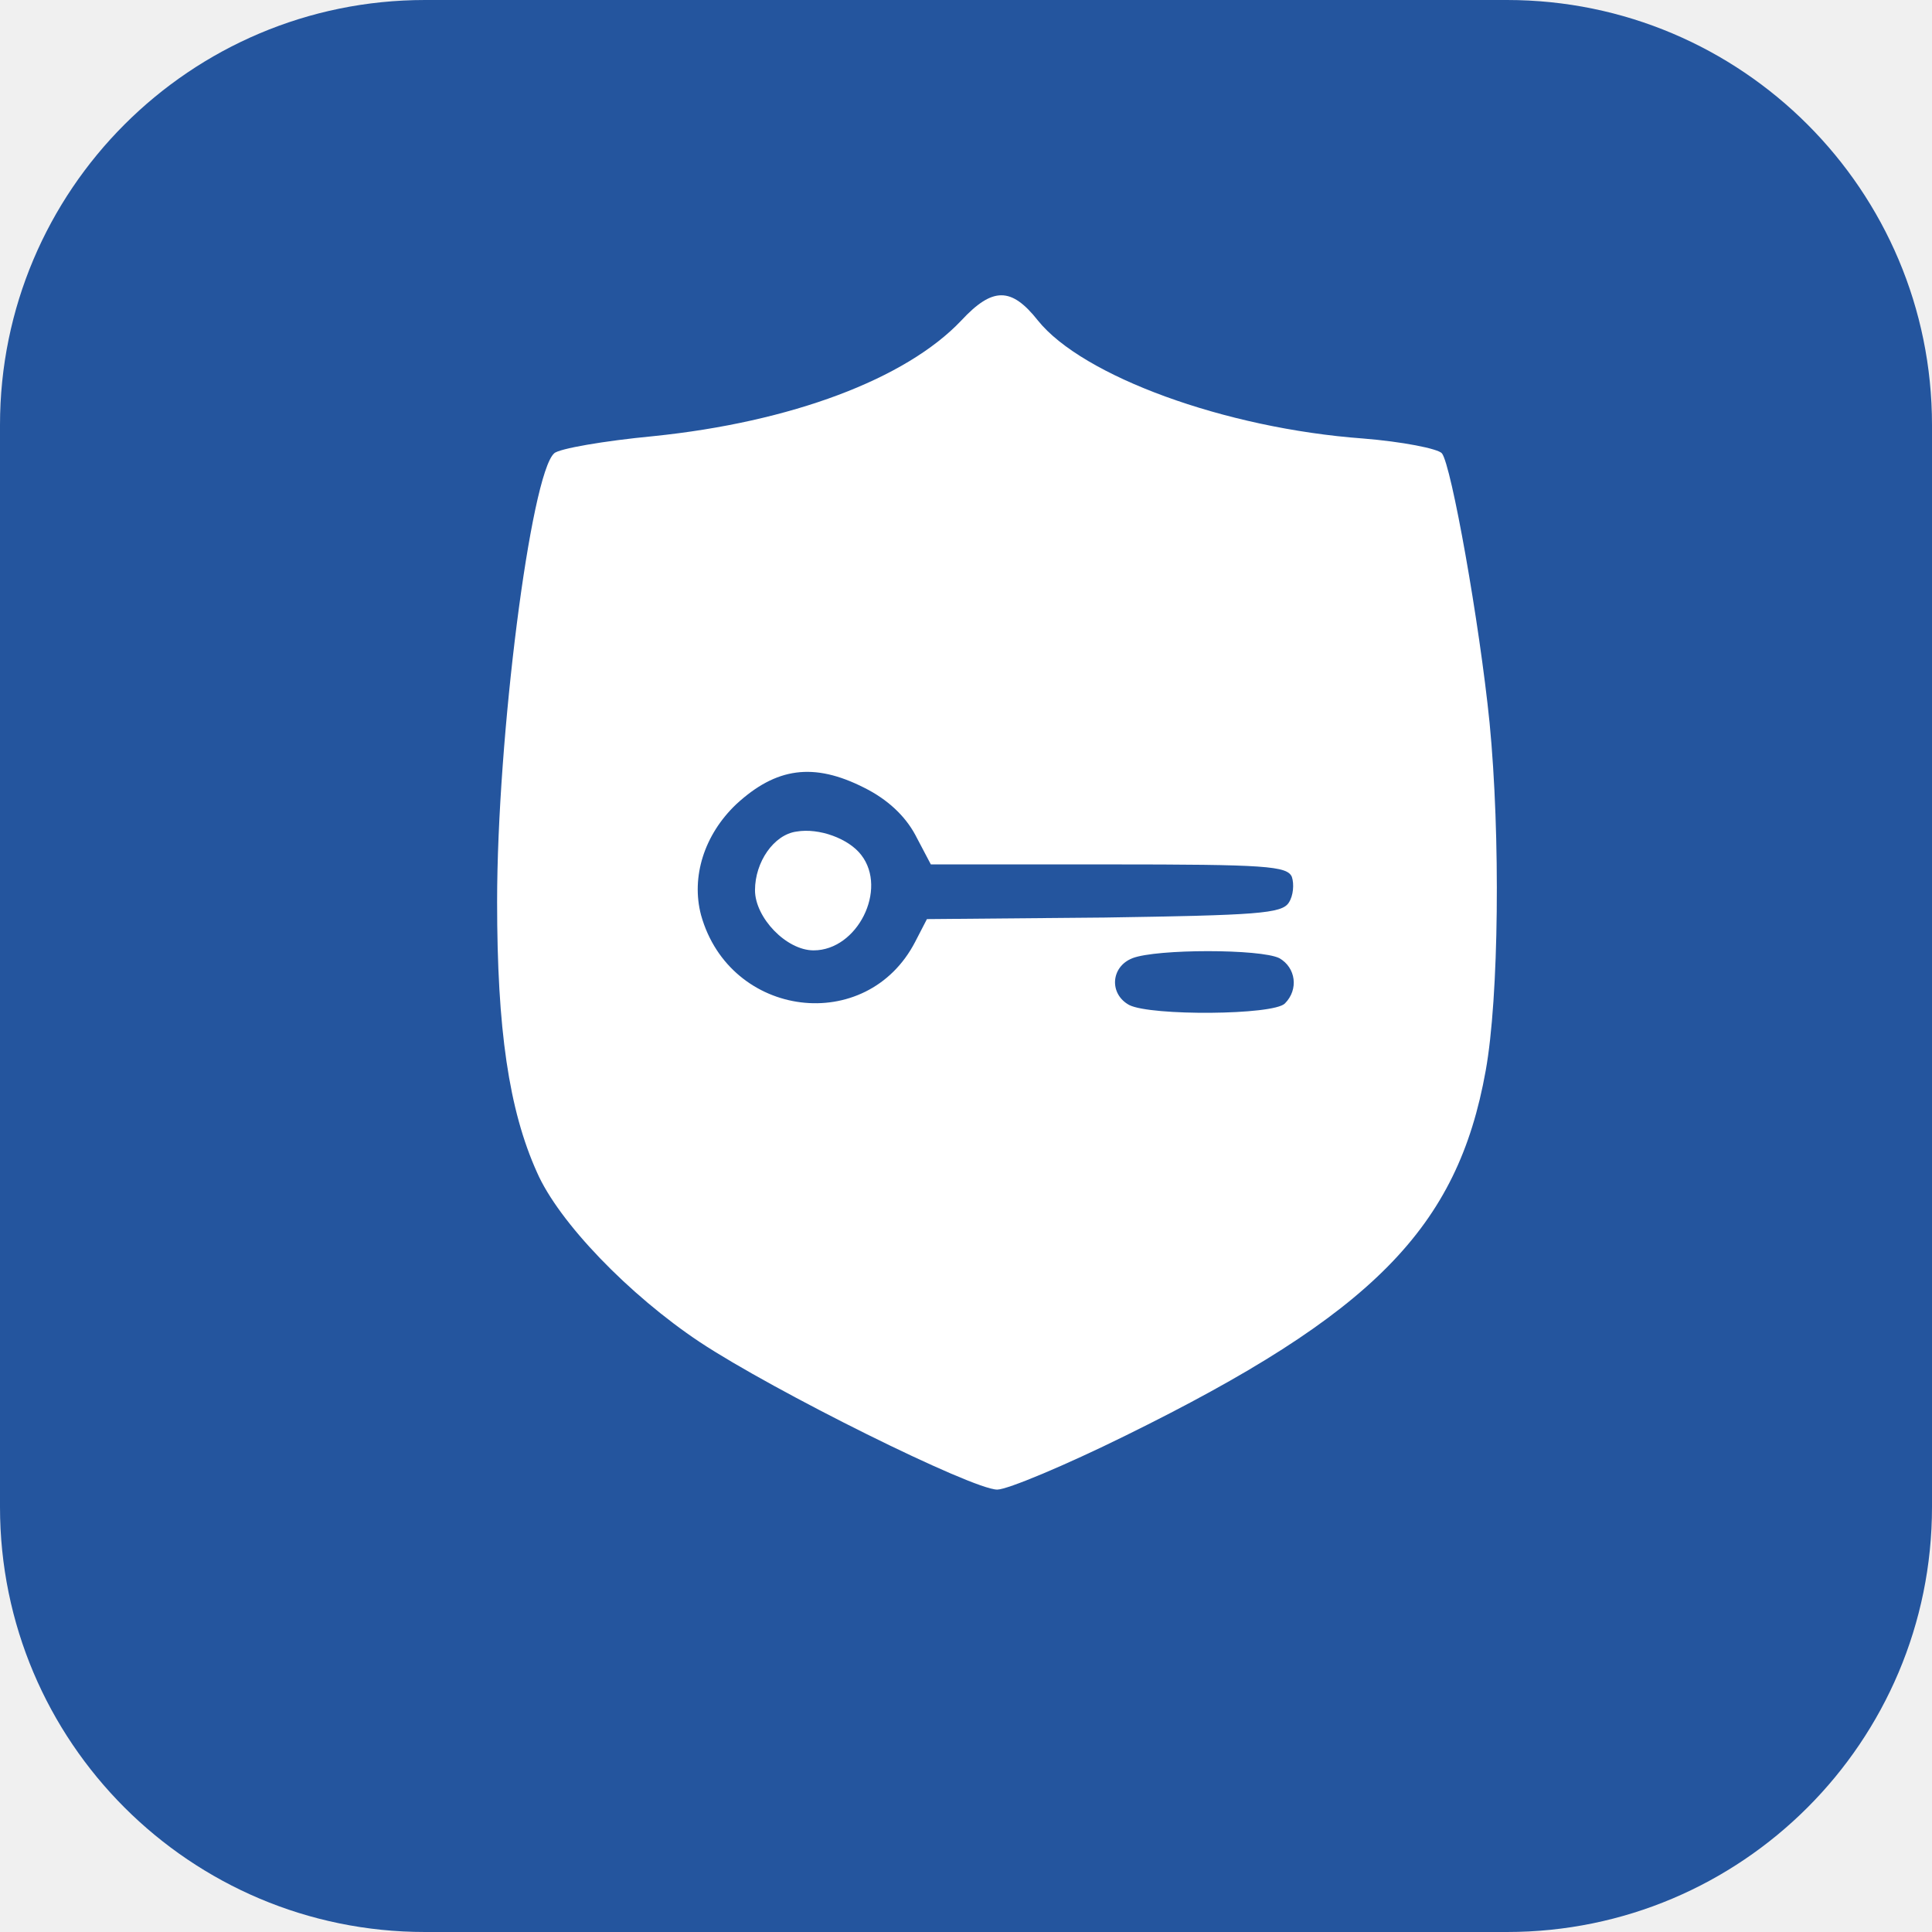
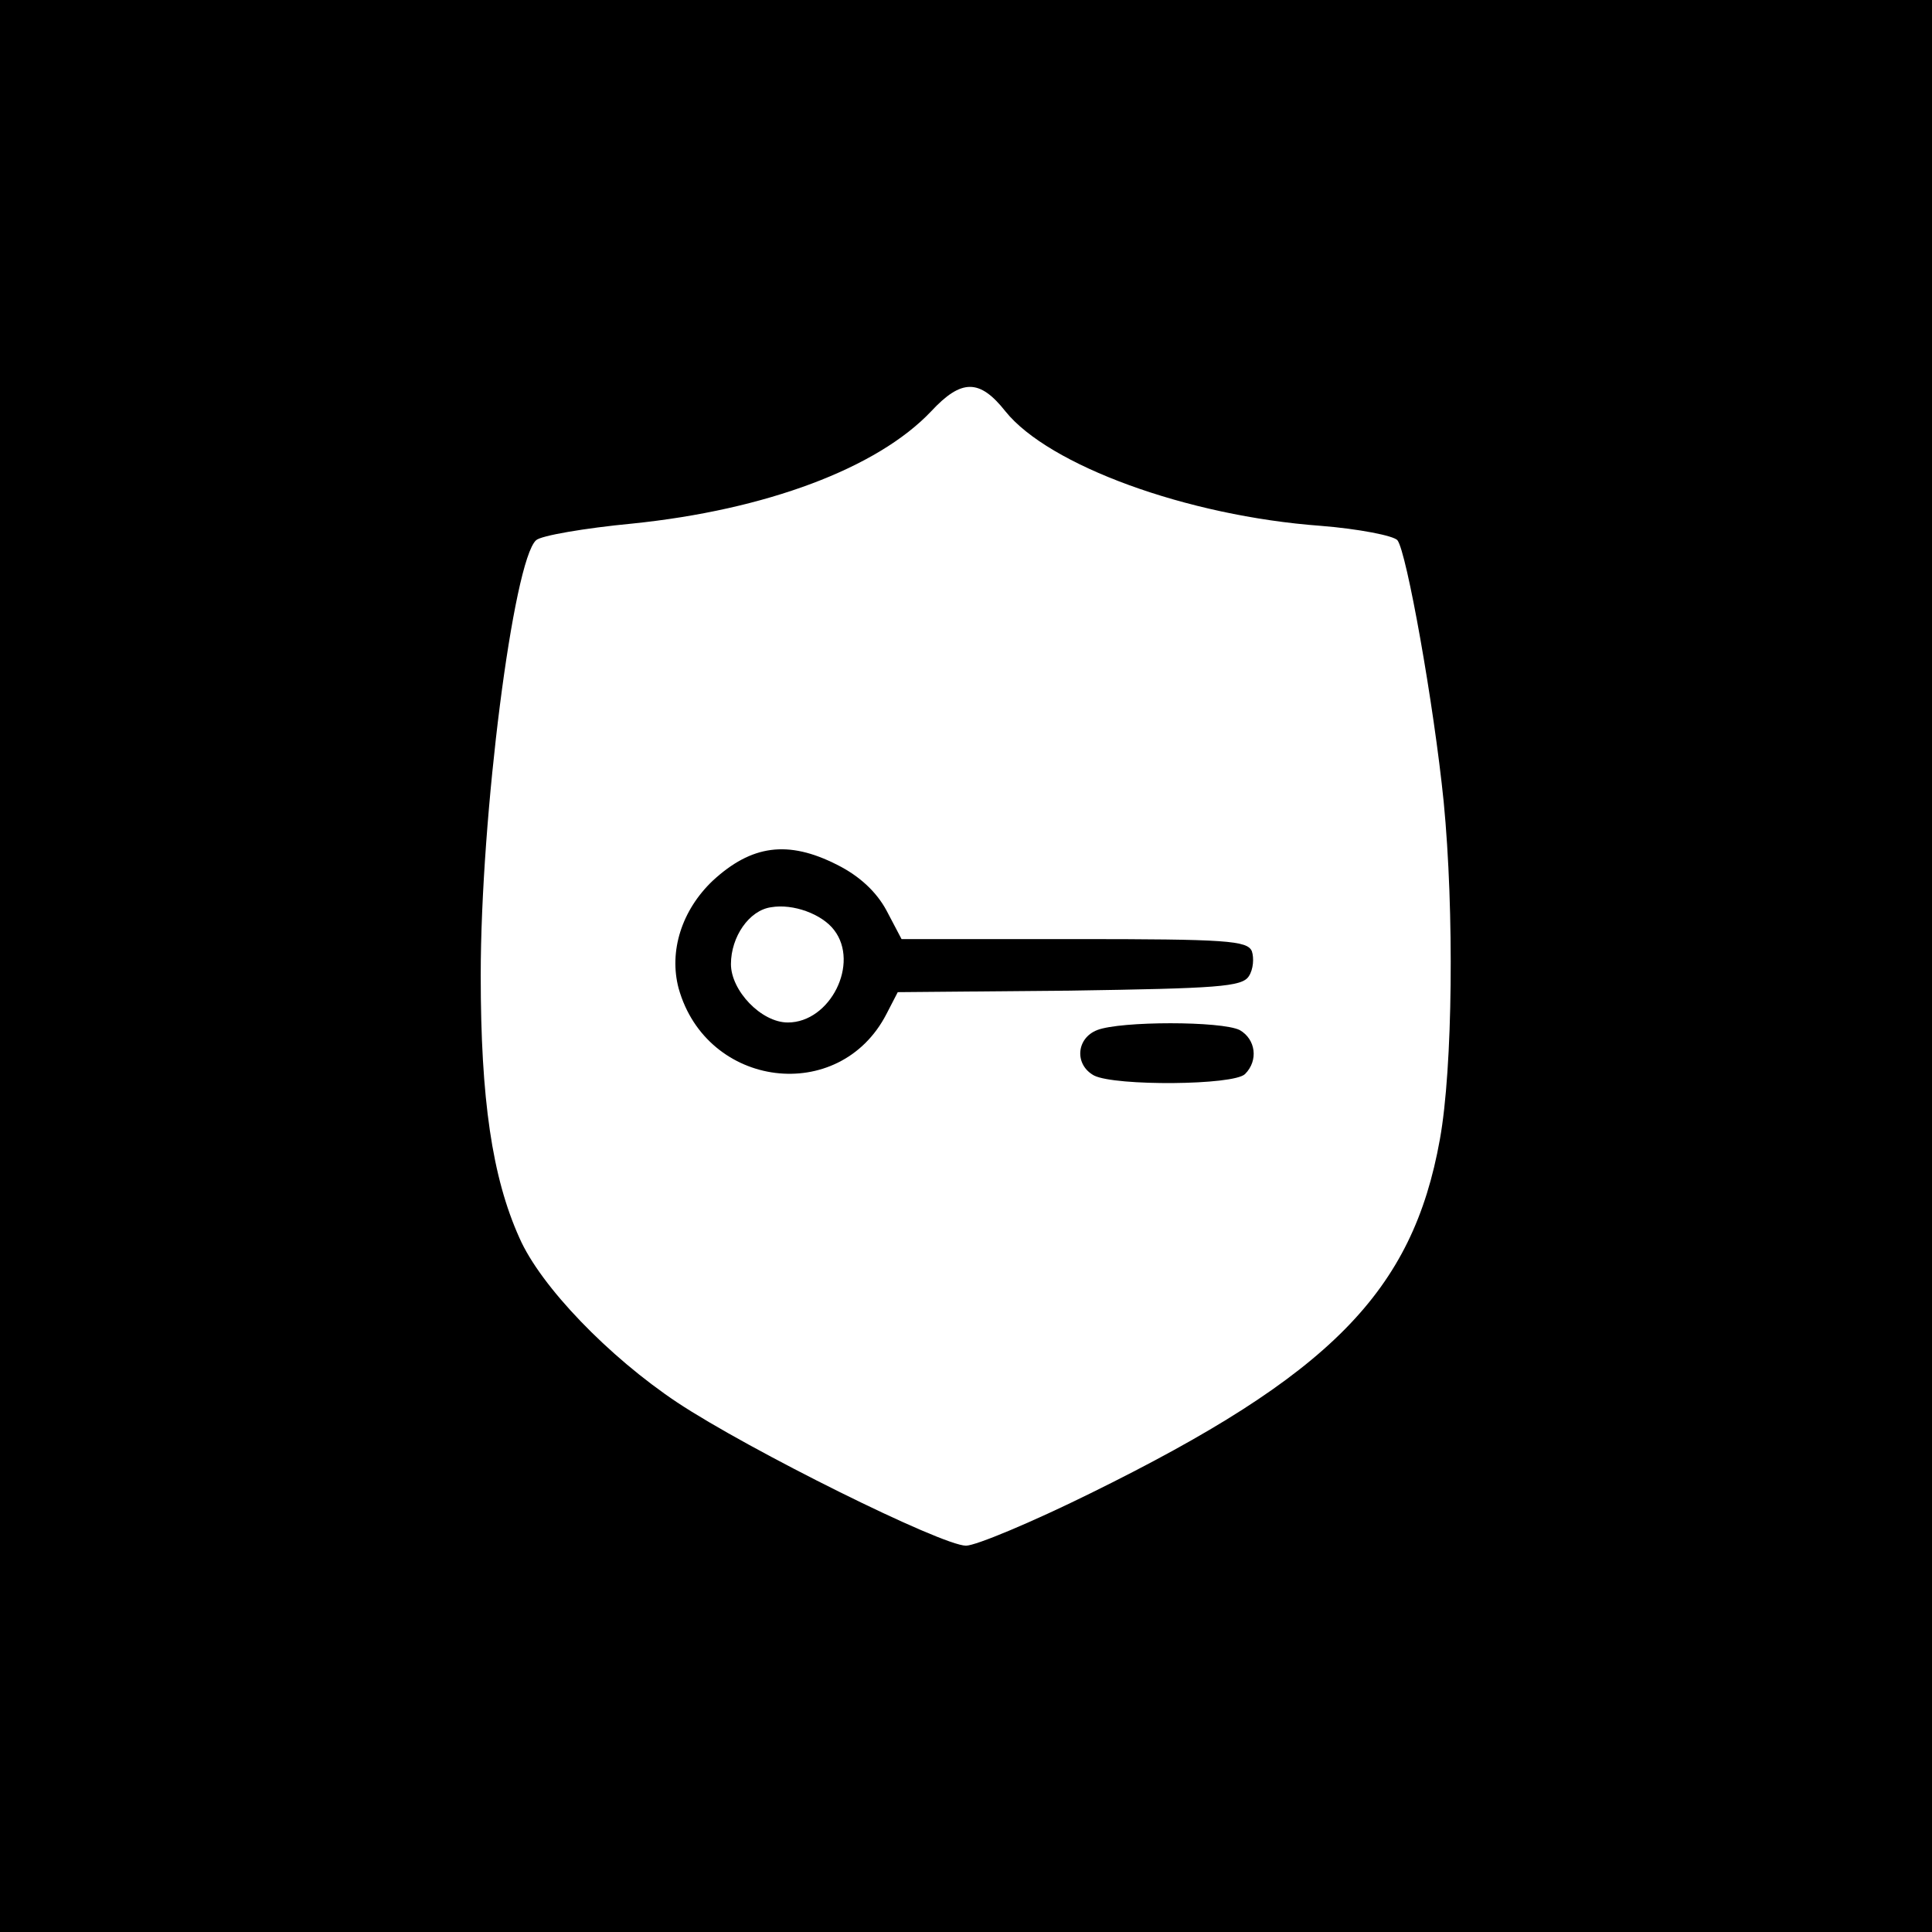
- <svg xmlns="http://www.w3.org/2000/svg" viewBox="-236.111 -16.111 2472.222 2472.222">
-   <rect x="-236.111" y="-16.111" width="2472.222" height="2472.222" rx="543.889" fill="#24559e" />
-   <g transform="translate(0,2170) scale(1,-1)" fill="#ffffff">
+ <svg xmlns="http://www.w3.org/2000/svg" viewBox="-234.0 -148.5 2548 2548">
+   <rect x="-234.0" y="-148.5" width="2548" height="2548" fill="#000" />
+   <g transform="translate(0,2170) scale(1,-1)" fill="#fff">
    <path d="M994 1776 c-71 -75 -218 -130 -394 -148 -63 -6 -121 -16 -127 -22 -30 -27 -73 -363 -73 -574 0 -163 15 -266 51 -346 28 -64 118 -157 208 -217 95 -63 349 -189 381 -189 13 0 87 31 164 69 317 156 425 266 461 467 17 94 19 301 5 445 -13 129 -49 330 -61 345 -5 6 -51 15 -101 19 -177 13 -359 80 -416 151 -34 43 -58 43 -98 0z m-124 -598 c30 -15 52 -36 65 -60 l20 -38 228 0 c201 0 228 -2 234 -16 3 -9 2 -24 -4 -33 -9 -14 -41 -16 -236 -19 l-227 -2 -15 -29 c-62 -120 -237 -98 -274 34 -13 49 4 103 45 142 51 47 99 54 164 21z m531 -218 c21 -12 25 -40 7 -58 -15 -15 -171 -16 -199 -2 -26 14 -24 49 4 60 31 12 164 12 188 0z" />
    <path d="M783 1122 c-29 -4 -53 -39 -53 -75 0 -35 40 -77 75 -77 56 0 95 78 61 122 -16 21 -54 35 -83 30z" />
-     <path d="M2480 1488 c0 -166 4 -298 8 -292 5 5 39 42 76 81 l66 73 -2 217 -3 218 -72 3 -73 3 0 -303z" />
  </g>
</svg>
